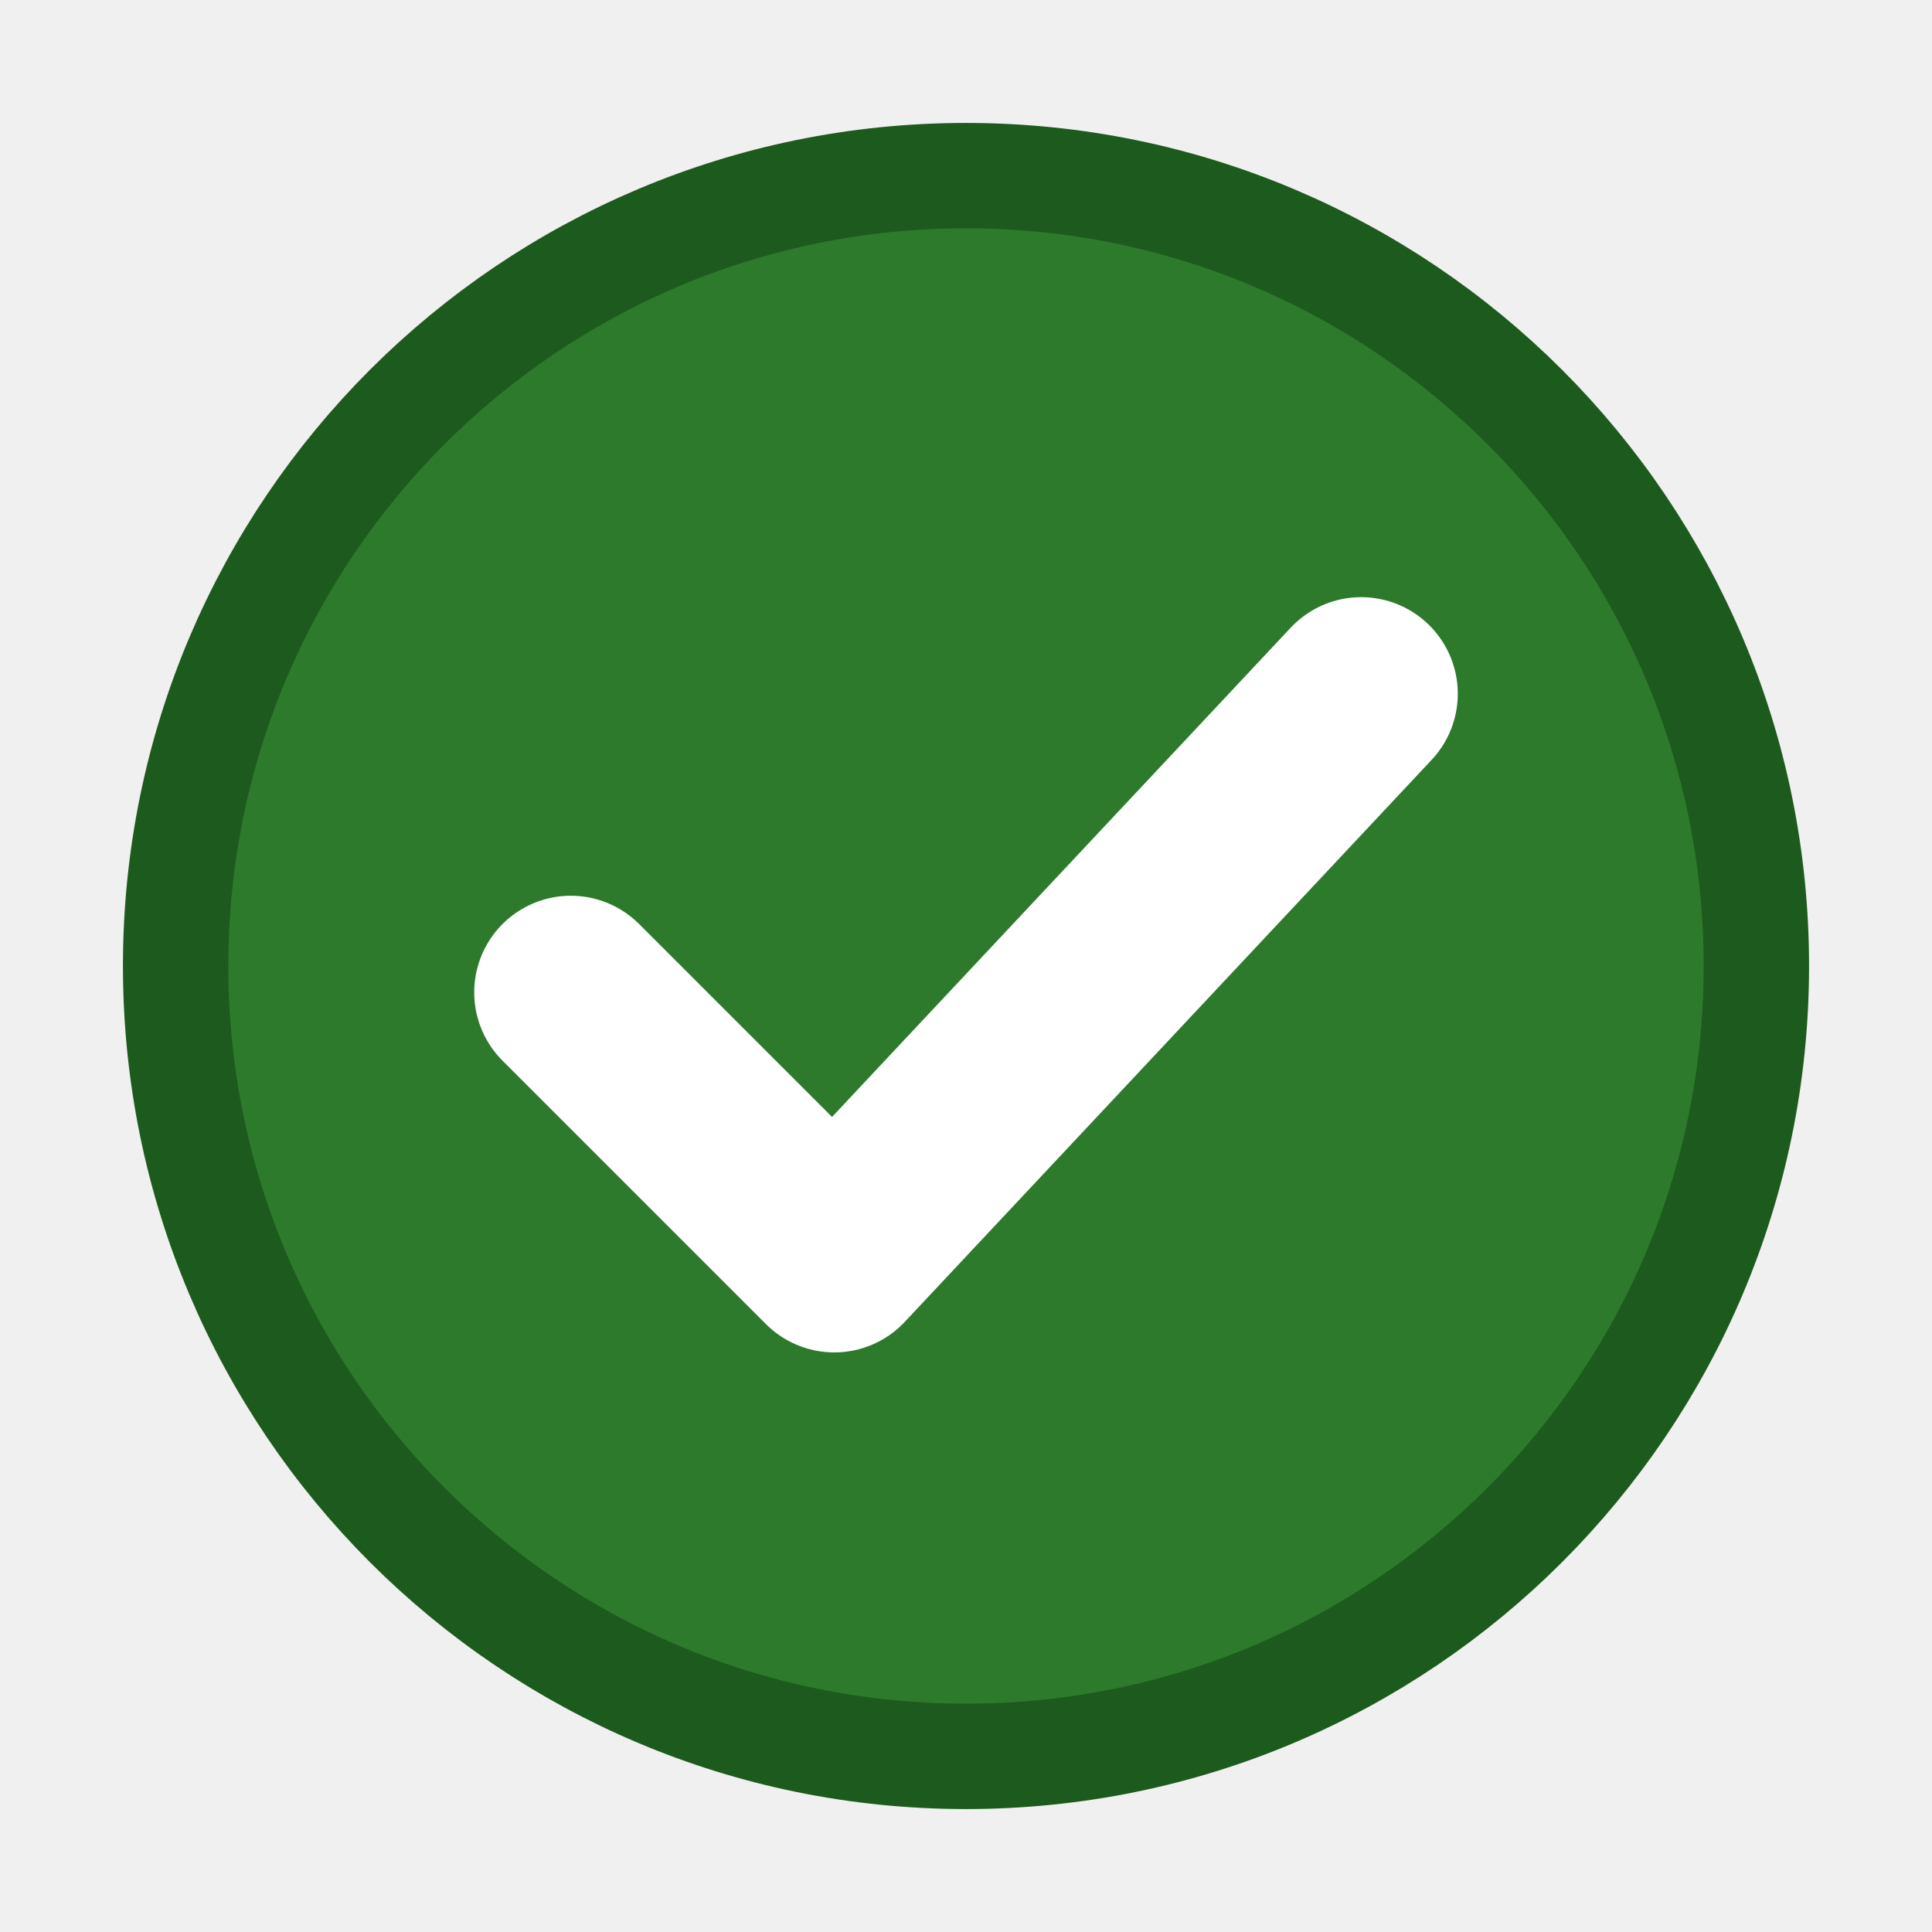
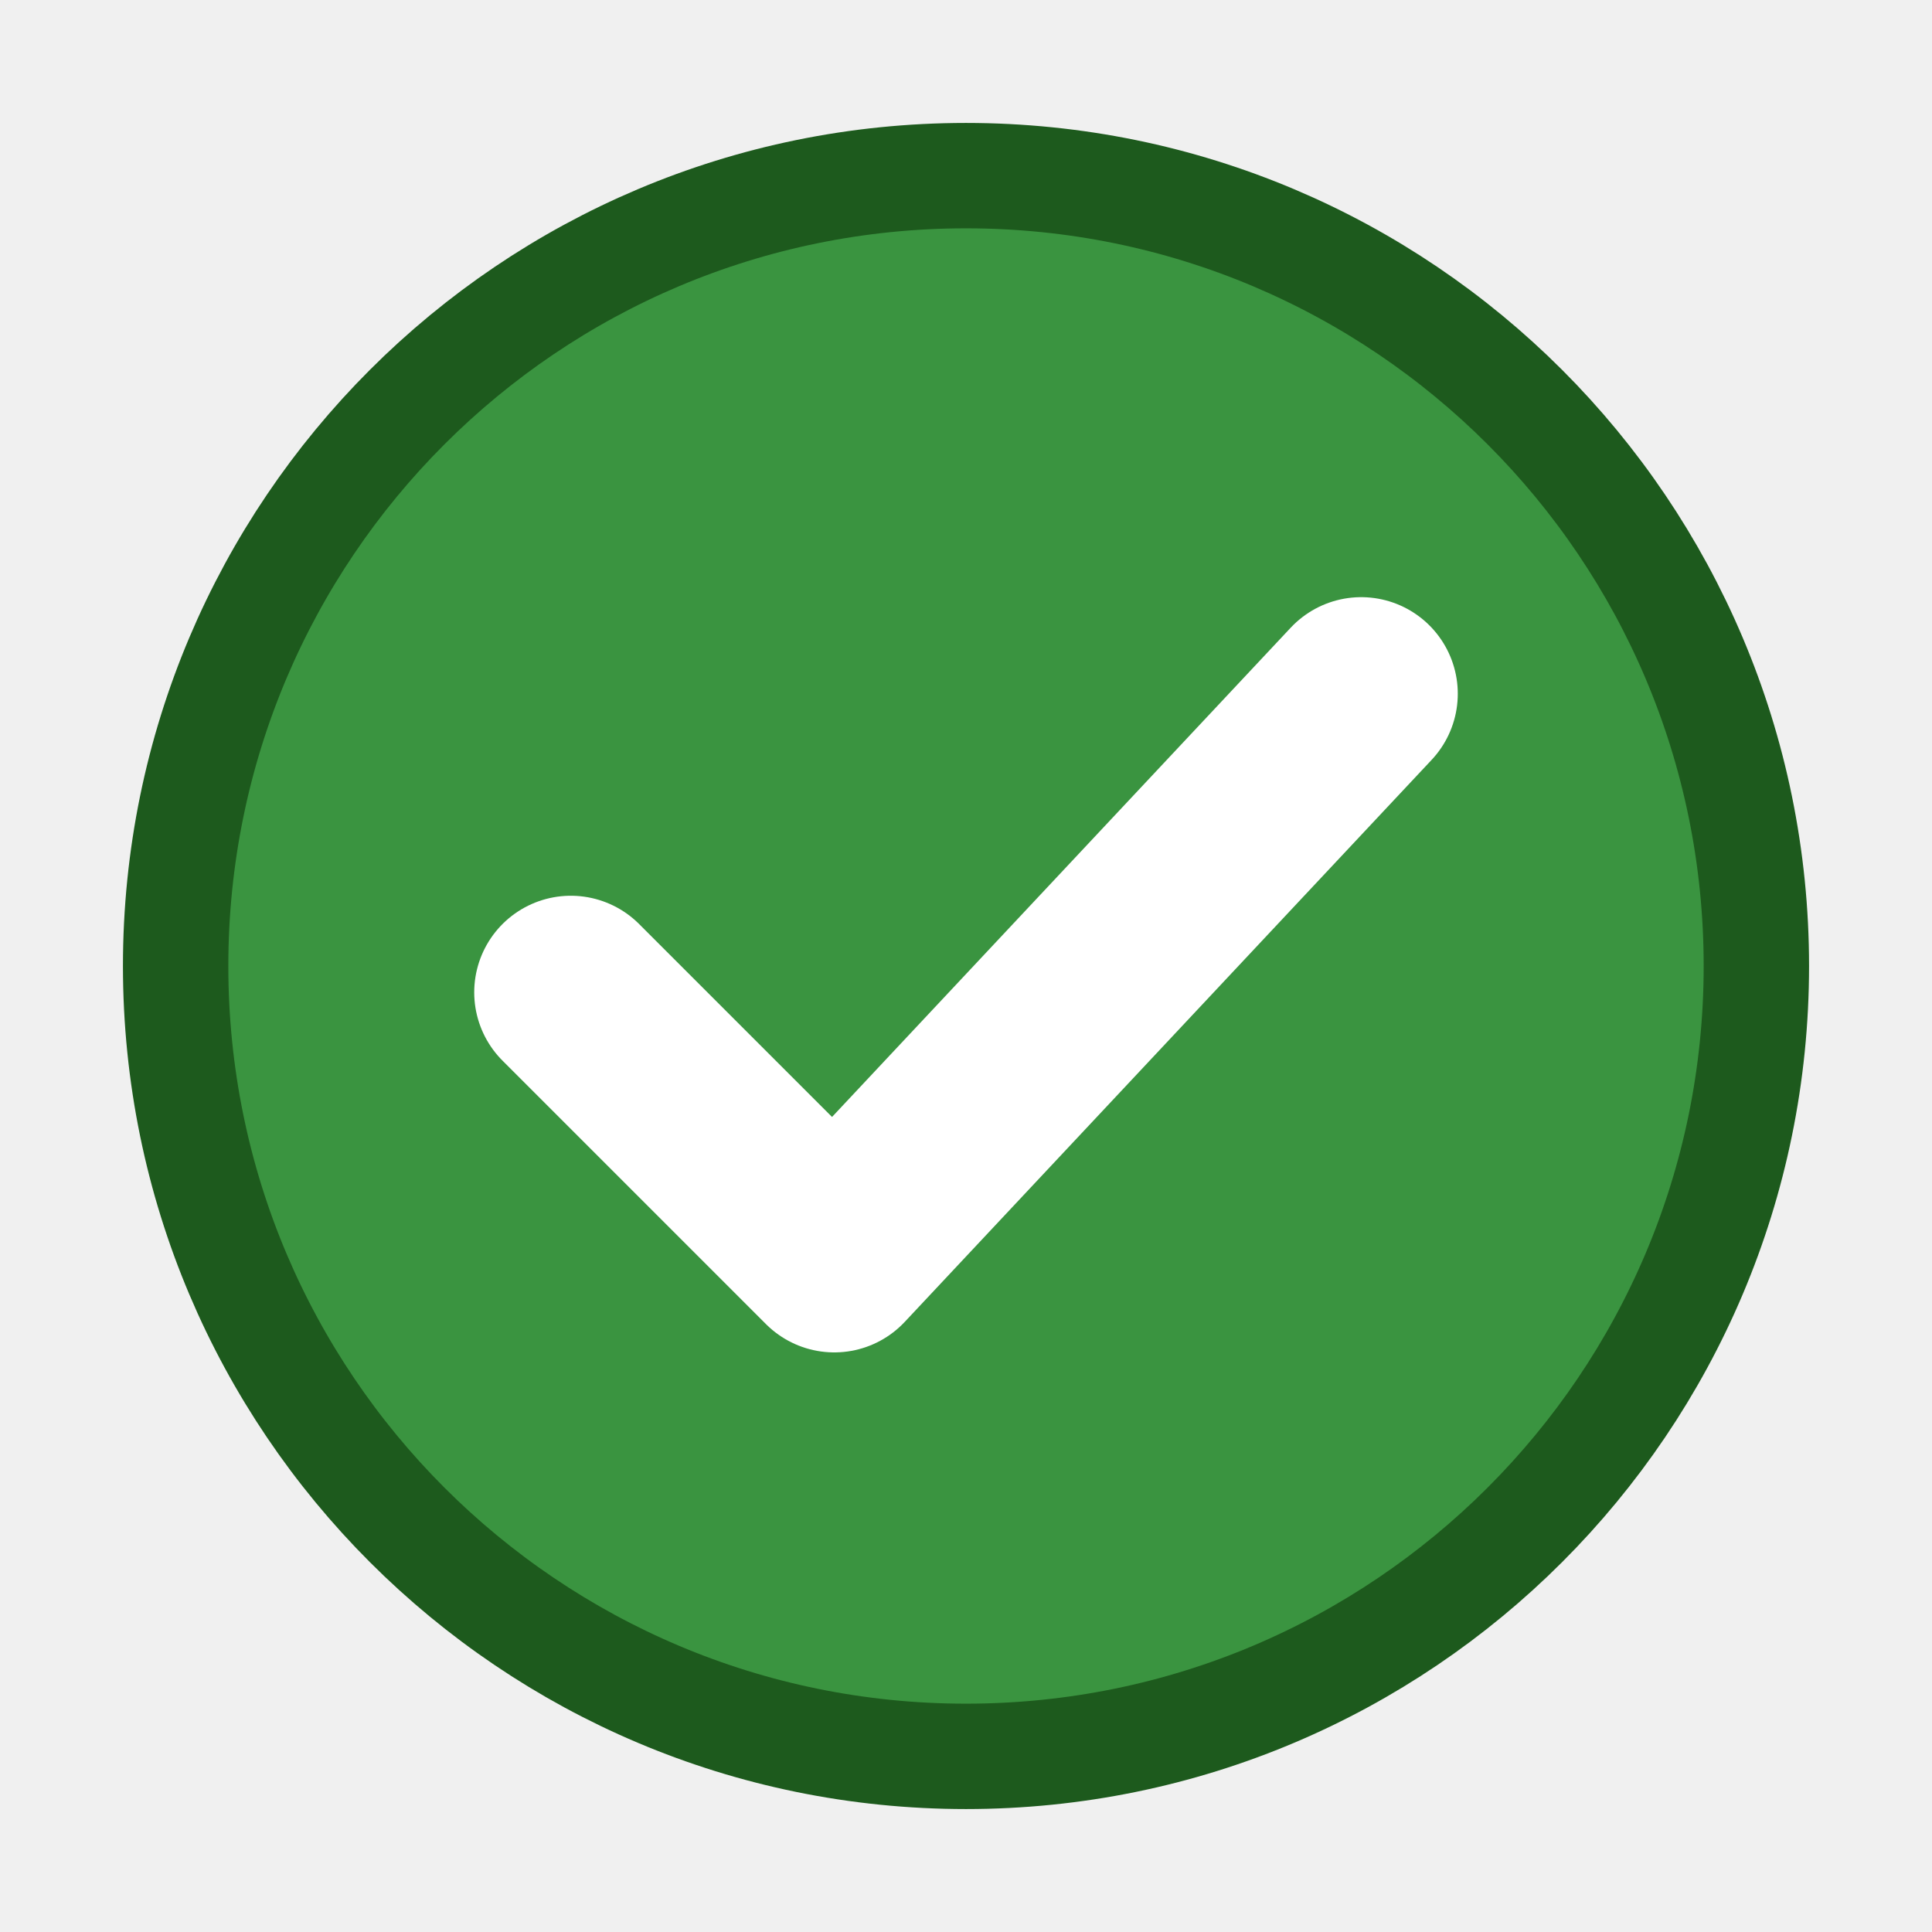
<svg xmlns="http://www.w3.org/2000/svg" viewBox="0 0 22 22" width="22" height="22">
-   <circle cx="11" cy="11" r="9" fill="#2d7a2d" />
+   <circle cx="11" cy="11" r="9" fill="#3a9440" />
  <circle cx="11" cy="11" r="9" fill="none" stroke="#1d5a1d" stroke-width="1.2" />
  <path d="M6.5 11.3l3 3 6-6.4" fill="none" stroke="#fff" stroke-width="2.2" stroke-linecap="round" stroke-linejoin="round" />
</svg>
